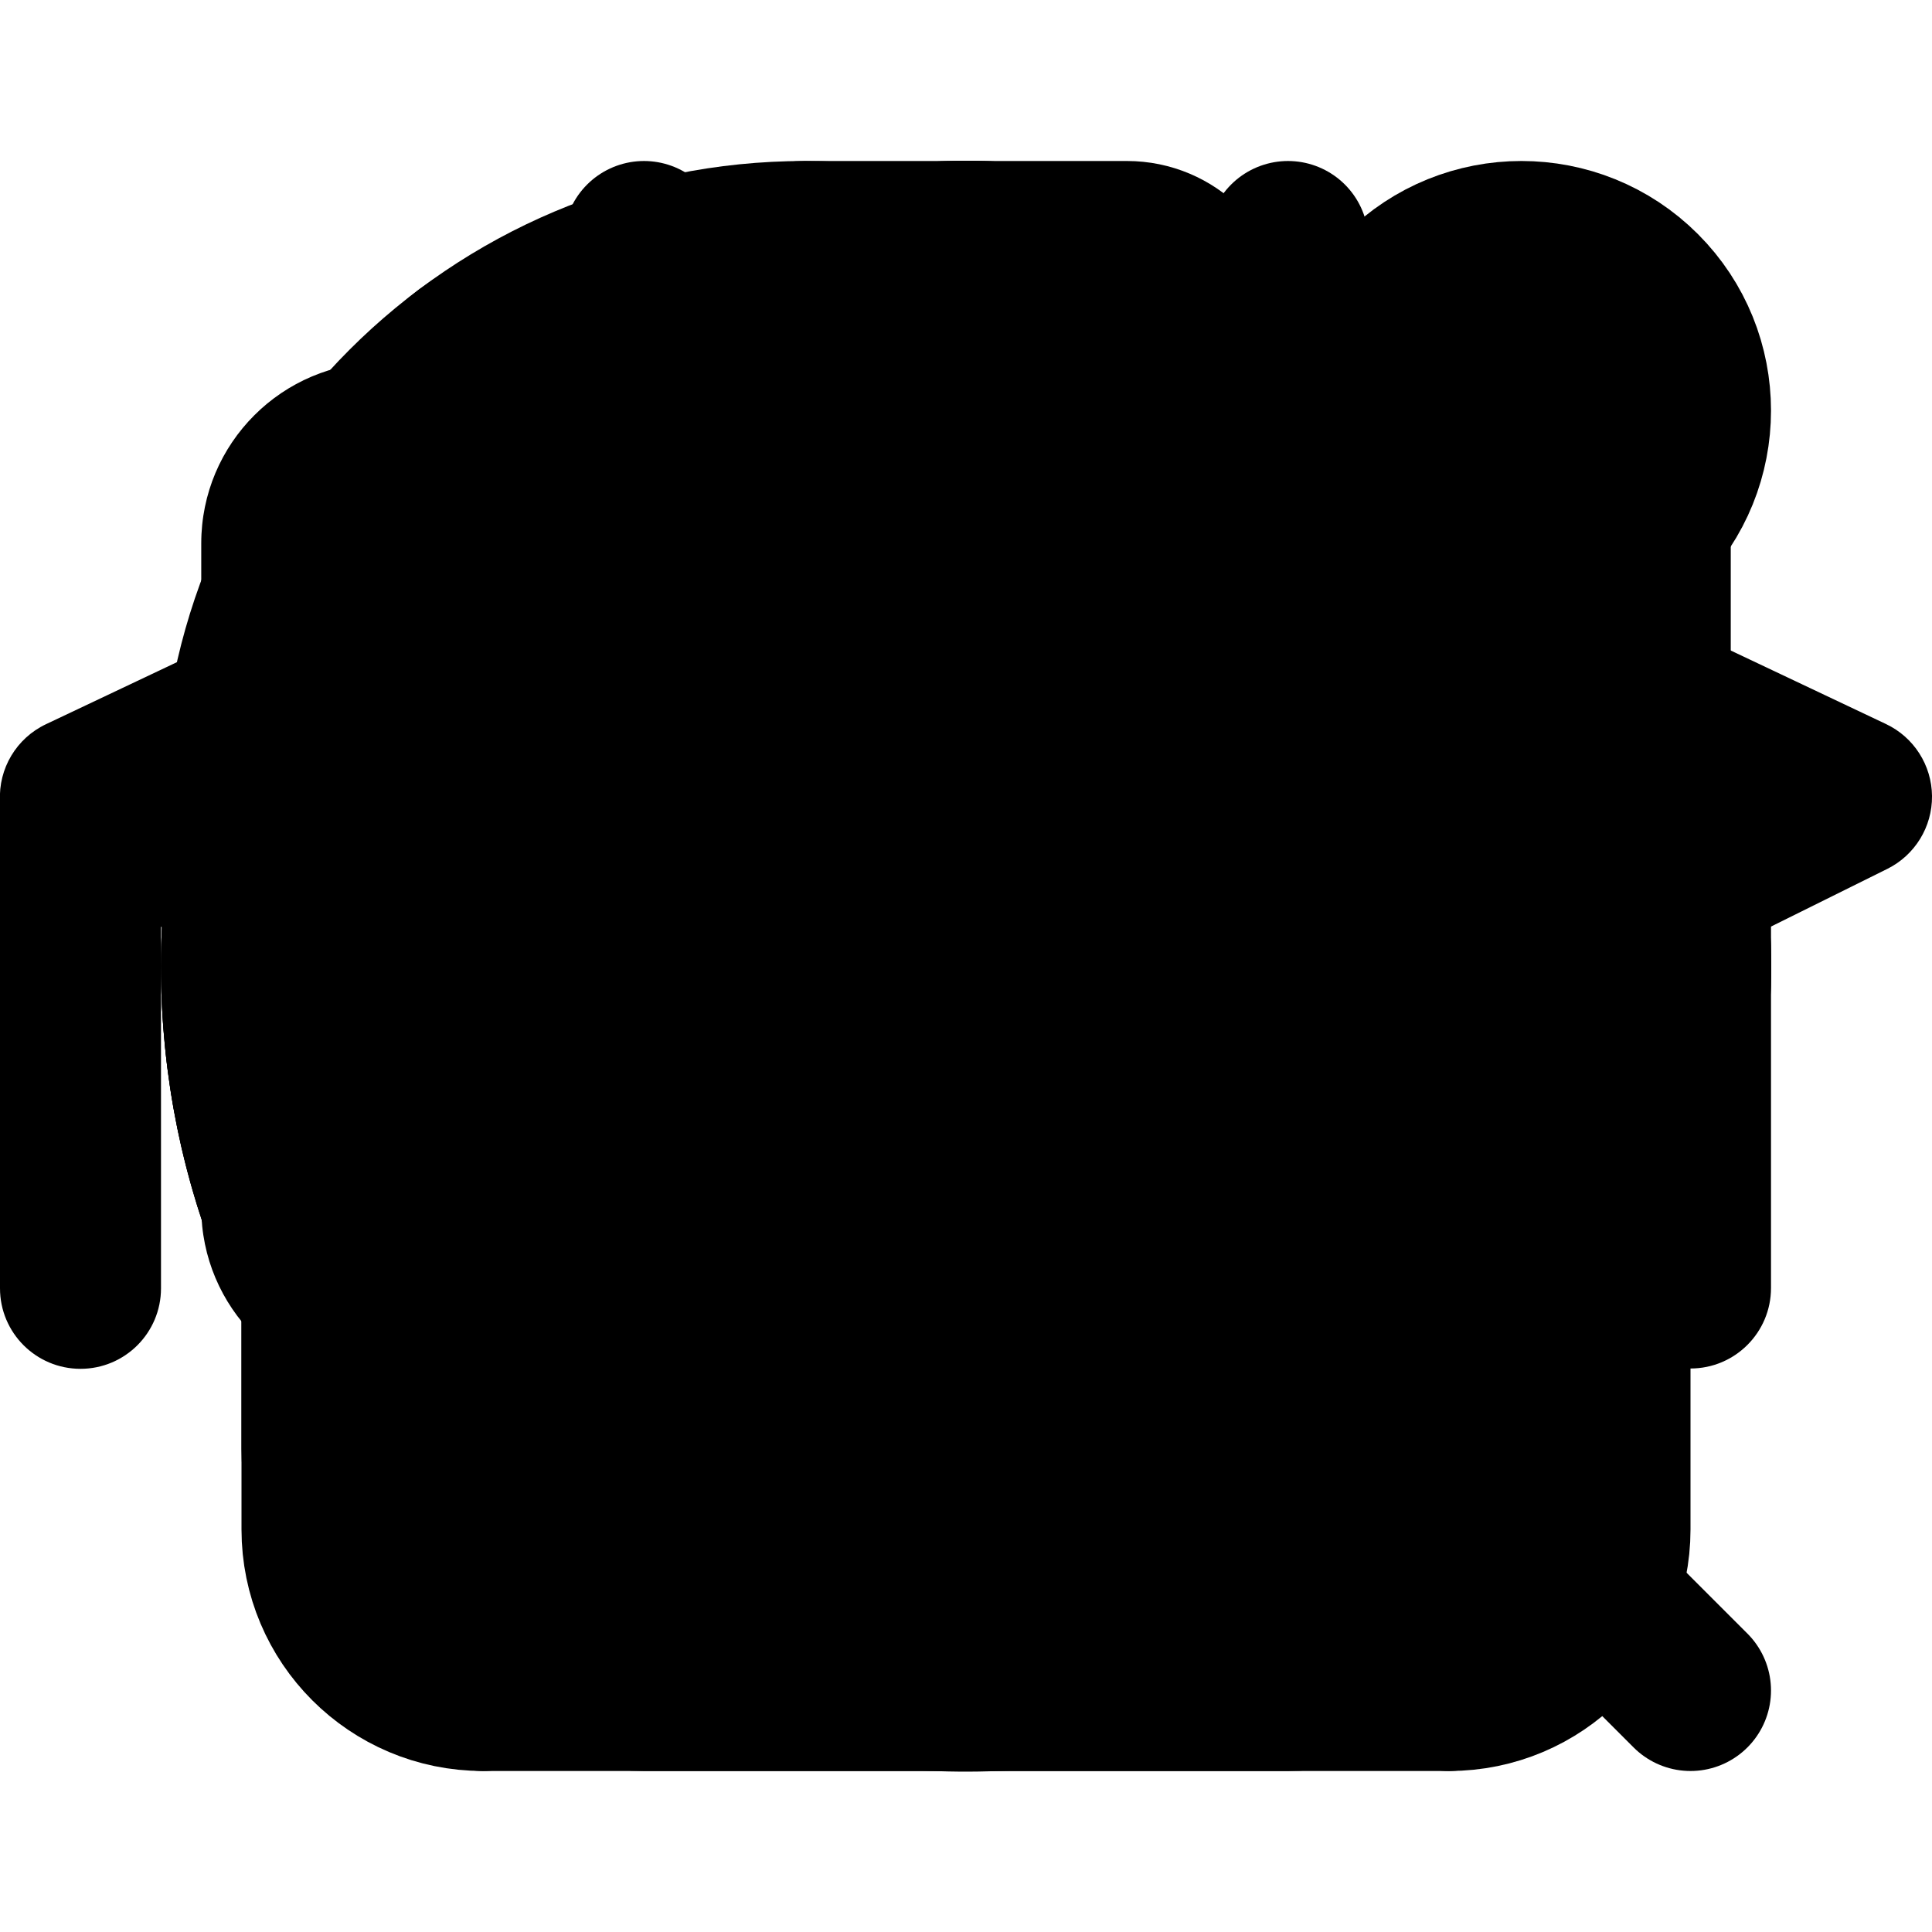
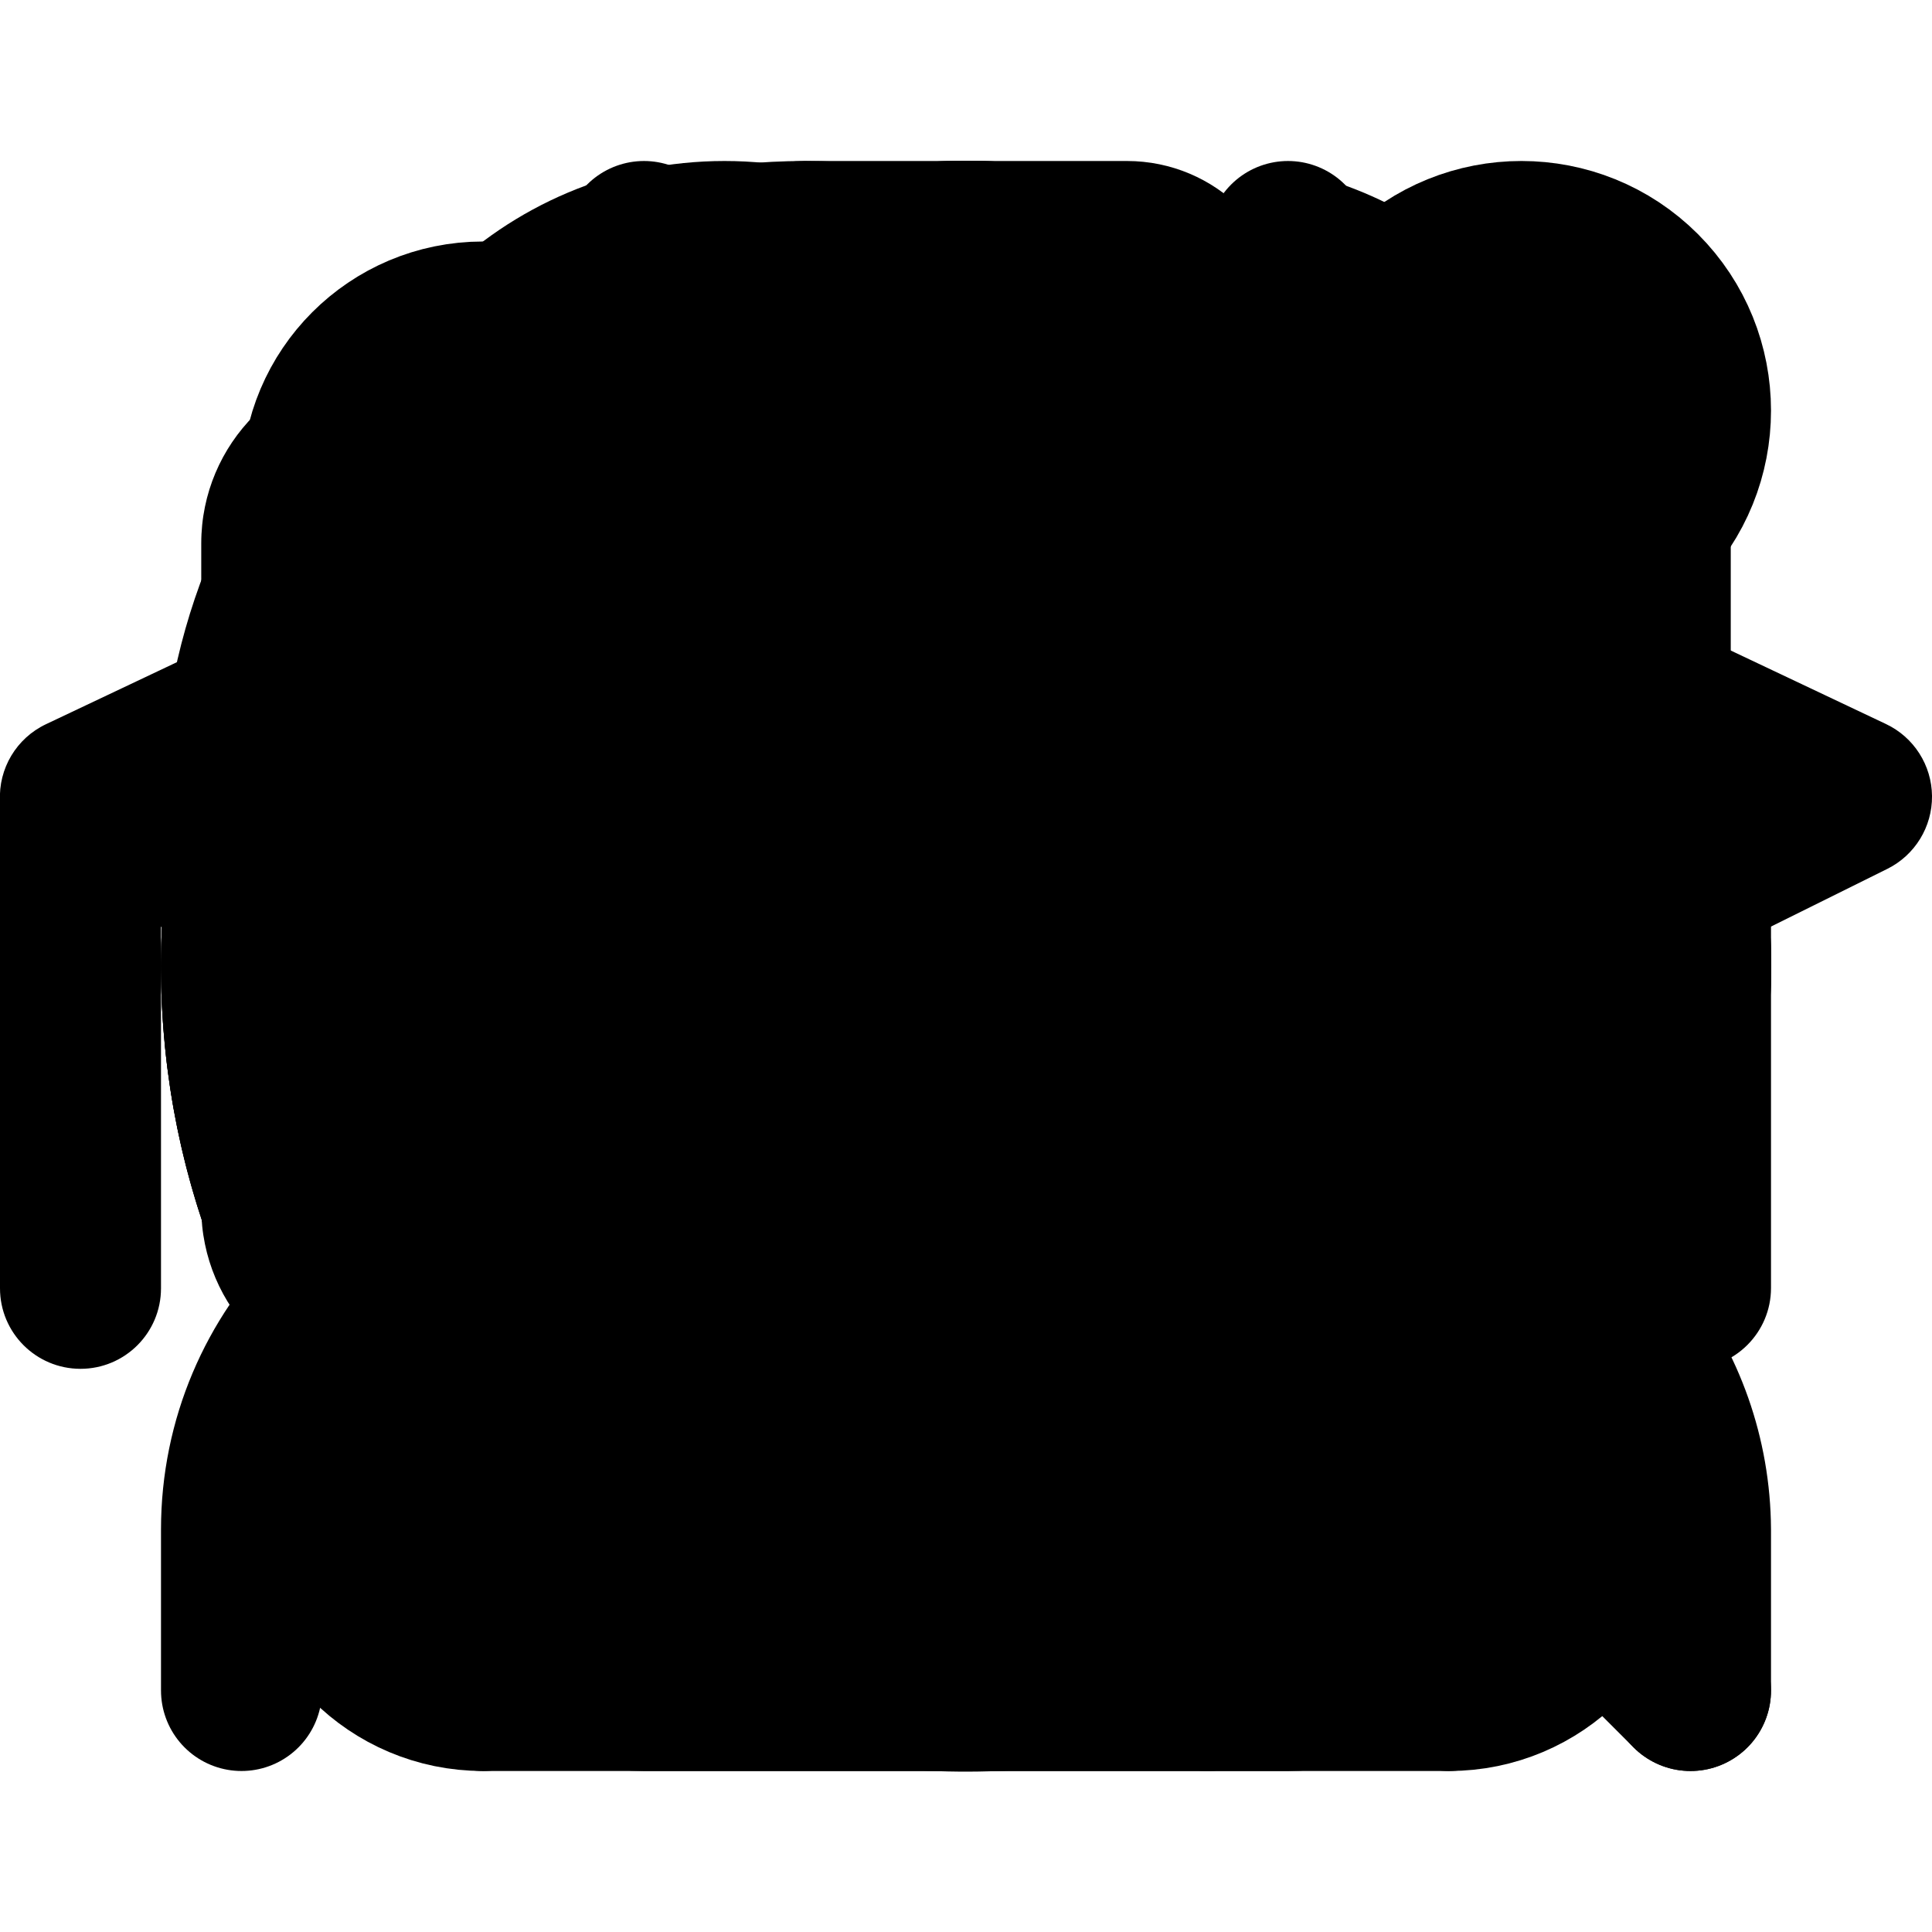
<svg xmlns="http://www.w3.org/2000/svg">
  <svg viewBox=" 0 0 24 24" id="academic">
    <g fill=" none">
      <path fill-rule=" evenodd" clip-rule=" evenodd" d=" M11.514 3.126a1 1 0 0 1 .972 0l9 5A1 1 0 0 1 22 9v7a1 1 0 1 1-2 0v-5.3l-1 .555v.004l-6.067 3.016a2 2 0 0 1-1.848-.035L2.357 9.479a1 1 0 0 0-.284-.103a1 1 0 0 1 .441-1.25l9-5zM5 13.199V17a1 1 0 0 0 .553.894l6 3a1 1 0 0 0 .894 0l6-3A1 1 0 0 0 19 17v-3.256l-6.083 2.844a2 2 0 0 1-1.805-.056L5 13.2z" fill=" currentColor" />
    </g>
  </svg>
  <svg viewBox="0 0 24 24" id="plus">
    <path fill="none" stroke="currentColor" strokeLinecap="round" strokeLinejoin="round" strokeWidth="1.5" d="M18 12h-6m0 0H6m6 0V6m0 6v6" />
  </svg>
  <svg id="book" viewBox="0 0 24 24" fill="none" stroke="currentColor" stroke-width="2" stroke-linecap="round" stroke-linejoin="round" class="icon icon-tabler icons-tabler-outline icon-tabler-book-2">
    <path stroke="none" d="M0 0h24v24H0z" fill="none" />
    <path d="M19 4v16h-12a2 2 0 0 1 -2 -2v-12a2 2 0 0 1 2 -2h12" />
    <path d="M19 16h-12a2 2 0 0 0 -2 2" />
    <path d="M9 8h6" />
  </svg>
  <svg id="search" viewBox="0 0 24 24" fill="none" stroke="currentColor" stroke-width="2" stroke-linecap="round" stroke-linejoin="round" class="icon icon-tabler icons-tabler-outline icon-tabler-search">
    <path stroke="none" d="M0 0h24v24H0z" fill="none" />
    <path d="M3 10a7 7 0 1 0 14 0a7 7 0 1 0 -14 0" />
    <path d="M21 21l-6 -6" />
  </svg>
  <svg id="error" viewBox="0 0 24 24" fill="currentColor" class="icon icon-tabler icons-tabler-filled icon-tabler-alert-circle">
    <path stroke="none" d="M0 0h24v24H0z" fill="none" />
    <path d="M12 2c5.523 0 10 4.477 10 10a10 10 0 0 1 -19.995 .324l-.005 -.324l.004 -.28c.148 -5.393 4.566 -9.72 9.996 -9.72zm.01 13l-.127 .007a1 1 0 0 0 0 1.986l.117 .007l.127 -.007a1 1 0 0 0 0 -1.986l-.117 -.007zm-.01 -8a1 1 0 0 0 -.993 .883l-.007 .117v4l.007 .117a1 1 0 0 0 1.986 0l.007 -.117v-4l-.007 -.117a1 1 0 0 0 -.993 -.883z" />
  </svg>
  <svg id="edit" viewBox="0 0 24 24" fill="none" stroke="currentColor" stroke-width="2" stroke-linecap="round" stroke-linejoin="round">
    <path stroke="none" d="M0 0h24v24H0z" fill="none" />
    <path d="M7 7h-1a2 2 0 0 0 -2 2v9a2 2 0 0 0 2 2h9a2 2 0 0 0 2 -2v-1" />
    <path d="M20.385 6.585a2.1 2.1 0 0 0 -2.97 -2.97l-8.415 8.385v3h3l8.385 -8.415" />
    <path d="M16 5l3 3" />
  </svg>
  <svg id="delete" viewBox="0 0 24 24" fill="none" stroke="currentColor" stroke-width="2" stroke-linecap="round" stroke-linejoin="round">
    <path stroke="none" d="M0 0h24v24H0z" fill="none" />
    <path d="M4 7l16 0" />
    <path d="M10 11l0 6" />
    <path d="M14 11l0 6" />
    <path d="M5 7l1 12a2 2 0 0 0 2 2h8a2 2 0 0 0 2 -2l1 -12" />
    <path d="M9 7v-3a1 1 0 0 1 1 -1h4a1 1 0 0 1 1 1v3" />
  </svg>
  <svg id="user" viewBox="0 0 24 24" fill="none" stroke="currentColor" stroke-width="2" stroke-linecap="round" stroke-linejoin="round" class="icon icon-tabler icons-tabler-outline icon-tabler-user">
    <path stroke="none" d="M0 0h24v24H0z" fill="none" />
    <path d="M8 7a4 4 0 1 0 8 0a4 4 0 0 0 -8 0" />
    <path d="M6 21v-2a4 4 0 0 1 4 -4h4a4 4 0 0 1 4 4v2" />
  </svg>
  <svg id="navigate-previous" fill="none" stroke="currentColor" stroke-width="2" stroke-linecap="round" stroke-linejoin="round" class="icon icon-tabler icons-tabler-outline icon-tabler-chevron-compact-left">
    <path stroke="none" d="M0 0h24v24H0z" fill="none" />
    <path d="M13 20l-3 -8l3 -8" />
  </svg>
  <svg id="navigate-next" fill="none" stroke="currentColor" stroke-width="2" stroke-linecap="round" stroke-linejoin="round">
    <path stroke="     none" d=" M0 0h24v24H0z" fill=" none" />
    <path d=" M11 4l3 8l-3 8" />
  </svg>
  <svg id=" calendar" viewBox=" 0 0 24 24" fill=" none" stroke=" currentColor" stroke-width=" 2" stroke-linecap=" round" stroke-linejoin=" round">
    <path stroke=" none" d=" M0 0h24v24H0z" fill=" none" />
    <path d=" M4 7a2 2 0 0 1 2 -2h12a2 2 0 0 1 2 2v12a2 2 0 0 1 -2 2h-12a2 2 0 0 1 -2 -2l0 -12" />
    <path d=" M16 3l0 4" />
    <path d=" M8 3l0 4" />
    <path d=" M4 11l16 0" />
    <path d=" M8 15h2v2h-2l0 -2" />
  </svg>
-   <svg id=" hat" viewBox=" 0 0 12 12">
+   <svg id="hat" viewBox=" 0 0 12 12">
    <path fill=" currentColor" d=" M6.84 2.189a1.96 1.96 0 0 0-1.68 0L.286 4.498A.5.5 0 0 0 0 4.976v3.026a.5.5 0 1 0 1 0V5.756l1 .496v2.75a.5.5 0 0 0 .147.354l.025.024l.06.055q.075.072.217.188c.187.153.457.355.794.558c.67.401 1.634.82 2.757.82s2.088-.419 2.757-.82a6.7 6.7 0 0 0 1.012-.746l.06-.055l.023-.024h.002A.5.5 0 0 0 10 9.001v-2.75l1.722-.854a.5.5 0 0 0-.008-.9zm.032 5.615L9 6.748V8.78l-.082.07a6 6 0 0 1-.675.473c-.58.348-1.366.679-2.243.679s-1.662-.33-2.243-.679A6 6 0 0 1 3 8.78V6.748l2.128 1.056c.55.272 1.194.272 1.744 0m-.46-4.711l3.942 1.867l-3.927 1.948a.96.96 0 0 1-.854 0L1.646 4.96l3.942-1.867a.96.96 0 0 1 .824 0M2.149 9.358" />
  </svg>
-   <svg id=" board" viewBox=" 0 0 24 24">
+   <svg id="board" viewBox=" 0 0 24 24">
    <path fill=" currentColor" d=" M12.75 3.25a.75.75 0 0 0-1.5 0V4.5h-6.5A2.25 2.25 0 0 0 2.5 6.75V15a2.25 2.25 0 0 0 2.25 2.25h3.157l-1.116 3.257a.75.75 0 1 0 1.419.486l1.283-3.743h1.757v4a.75.75 0 0 0 1.5 0v-4h1.757l1.284 3.743a.75.75 0 0 0 1.419-.486l-1.117-3.257h3.157A2.25 2.25 0 0 0 21.5 15V6.75a2.25 2.25 0 0 0-2.25-2.25h-6.5zm6.5 12.5H4.75A.75.75 0 0 1 4 15V6.75A.75.75 0 0 1 4.75 6h14.5a.75.75 0 0 1 .75.75V15a.75.75 0 0 1-.75.75" />
  </svg>
-   <svg id=" clock" viewBox=" 0 0 24 24" fill=" none" stroke=" currentColor" stroke-width=" 2" stroke-linecap=" round" stroke-linejoin=" round">
+   <svg id="clock" viewBox=" 0 0 24 24" fill=" none" stroke=" currentColor" stroke-width=" 2" stroke-linecap=" round" stroke-linejoin=" round">
    <path stroke=" none" d=" M0 0h24v24H0z" fill=" none" />
    <path d=" M3 12a9 9 0 1 0 18 0a9 9 0 0 0 -18 0" />
    <path d=" M12 7v5l3 3" />
  </svg>
-   <svg id=" add" viewBox=" 0 0 24 24" fill=" none" stroke=" currentColor" stroke-width=" 2" stroke-linecap=" round" stroke-linejoin=" round">
-     <path stroke=" none" d=" M0 0h24v24H0z" fill=" none" />
+   <svg id="add" viewBox=" 0 0 24 24" fill=" none" stroke=" currentColor" stroke-width=" 2" stroke-linecap=" round" stroke-linejoin=" round">
+     <path stroke="none" d=" M0 0h24v24H0z" fill=" none" />
    <path d=" M12 5l0 14" />
    <path d=" M5 12l14 0" />
  </svg>
  <svg id="warning" viewBox=" 0 0 24 24" fill=" none" stroke=" currentColor" stroke-width=" 2" stroke-linecap=" round" stroke-linejoin=" round">
    <path stroke=" none" d=" M0 0h24v24H0z" fill=" none" />
    <path d=" M3 12a9 9 0 1 0 18 0a9 9 0 0 0 -18 0" />
    <path d=" M12 8v4" />
    <path d=" M12 16h.01" />
  </svg>
+   <svg id="book" viewBox="0 0 24 24" fill="none" stroke="currentColor" stroke-width="2" stroke-linecap="round" stroke-linejoin="round">
+     <path stroke="none" d="M0 0h24v24H0z" fill="none" />
+     <path d="M19 4v16h-12a2 2 0 0 1 -2 -2v-12a2 2 0 0 1 2 -2h12" />
+     <path d="M19 16h-12a2 2 0 0 0 -2 2" />
+     <path d="M9 8h6" />
+   </svg>
+   <svg id="users" viewBox="0 0 24 24" fill="none" stroke="currentColor" stroke-width="2" stroke-linecap="round" stroke-linejoin="round">
+     <path stroke="none" d="M0 0h24v24H0z" fill="none" />
+     <path d="M5 7a4 4 0 1 0 8 0a4 4 0 1 0 -8 0" />
+     <path d="M3 21v-2a4 4 0 0 1 4 -4h4a4 4 0 0 1 4 4v2" />
+     <path d="M16 3.13a4 4 0 0 1 0 7.75" />
+     <path d="M21 21v-2a4 4 0 0 0 -3 -3.85" />
+   </svg>
+   <svg id="eye" viewBox="0 0 24 24" fill="none" stroke="currentColor" stroke-width="2" stroke-linecap="round" stroke-linejoin="round">
+     <path stroke="none" d="M0 0h24v24H0z" fill="none" />
+     <path d="M10 12a2 2 0 1 0 4 0a2 2 0 0 0 -4 0" />
+     <path d="M21 12c-2.4 4 -5.4 6 -9 6c-3.6 0 -6.6 -2 -9 -6c2.4 -4 5.4 -6 9 -6c3.6 0 6.6 2 9 6" />
+   </svg>
+   <svg id="checked" viewBox="0 0 24 24" fill="none" stroke="currentColor" stroke-width="2" stroke-linecap="round" stroke-linejoin="round">
+     <path stroke="none" d="M0 0h24v24H0z" fill="none" />
+     <path d="M9 11l3 3l8 -8" />
+     <path d="M20 12v6a2 2 0 0 1 -2 2h-12a2 2 0 0 1 -2 -2v-12a2 2 0 0 1 2 -2h9" />
+   </svg>
</svg>
